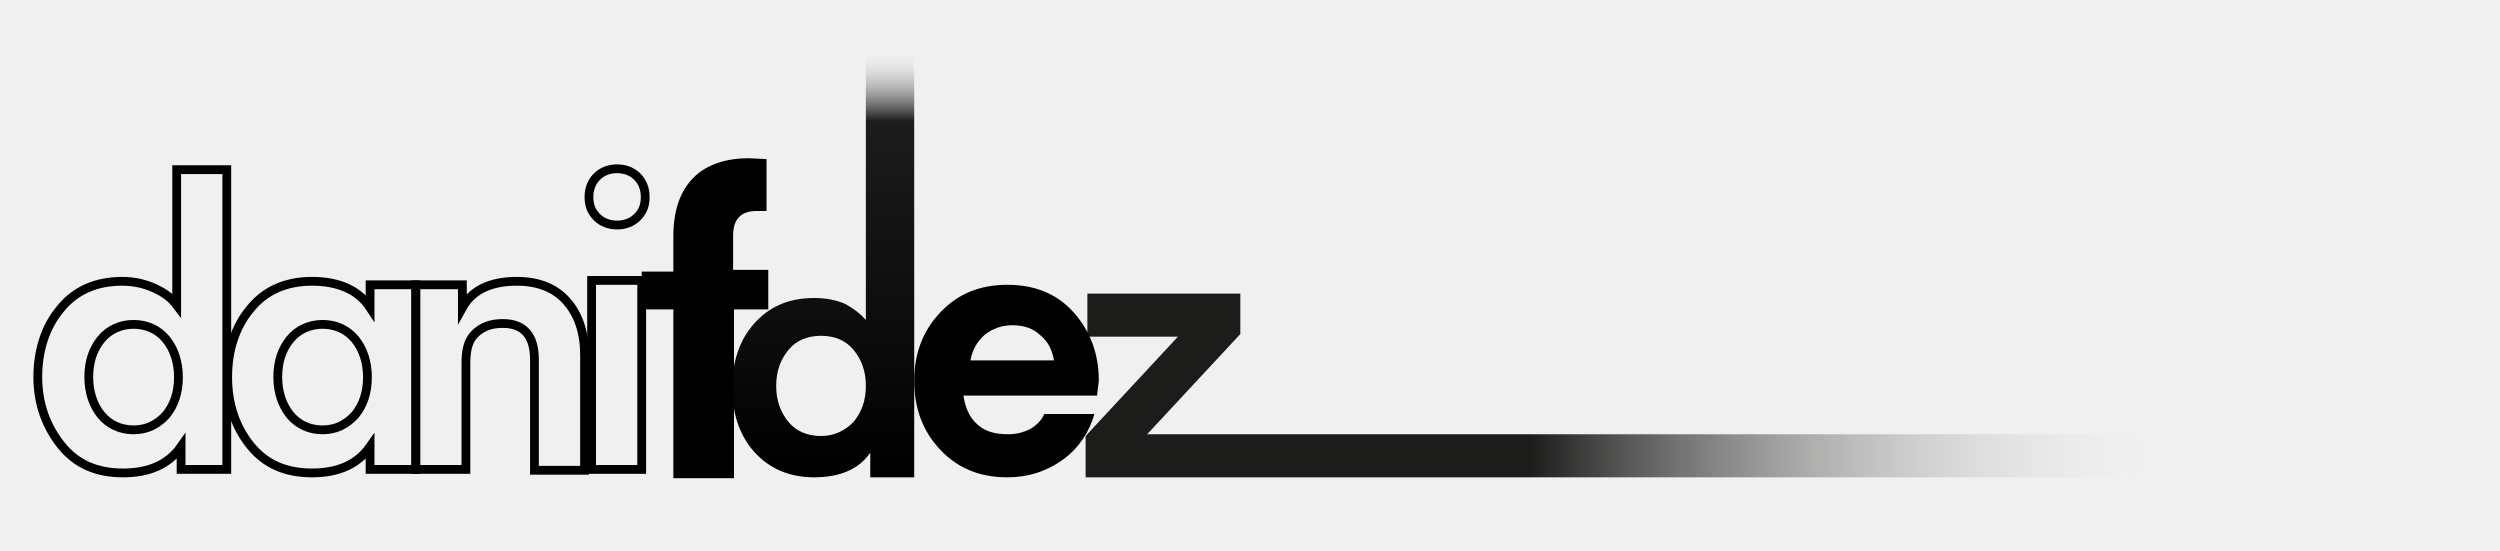
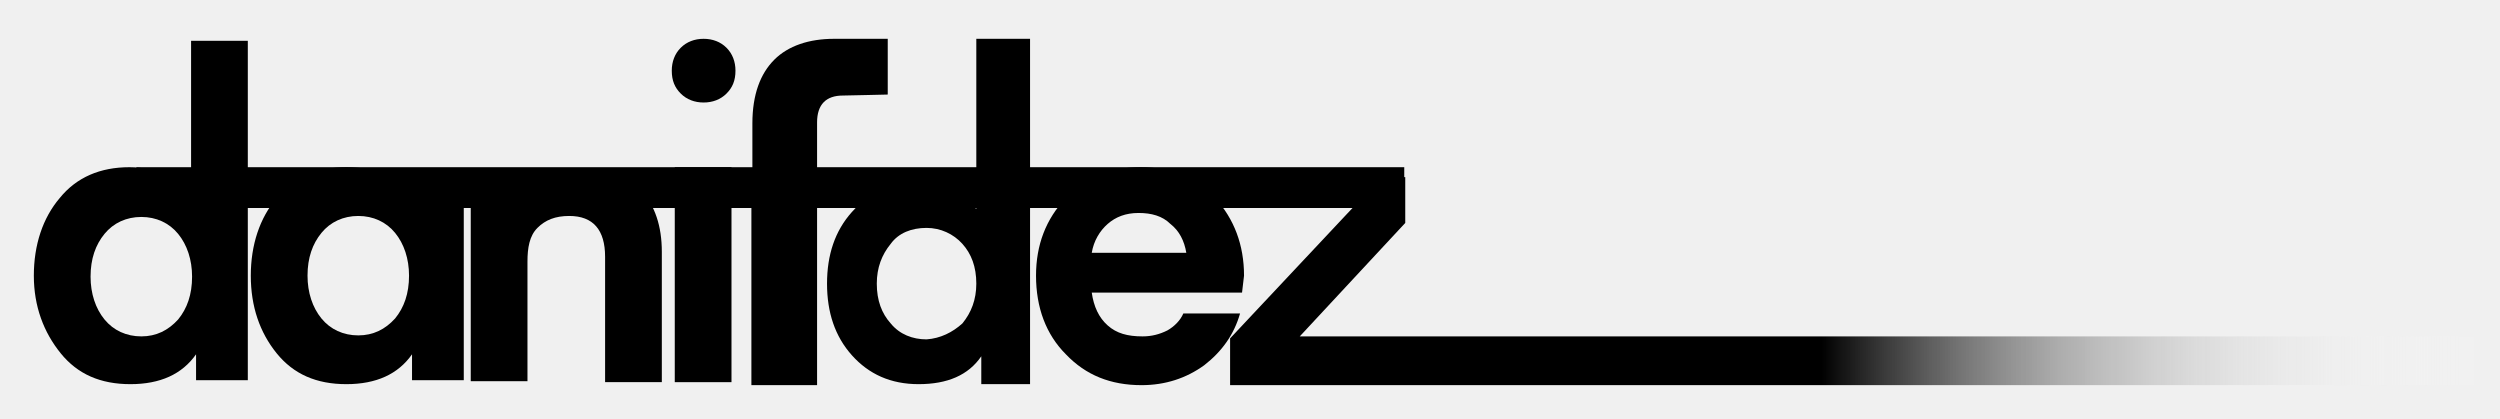
- <svg xmlns="http://www.w3.org/2000/svg" version="1.1" x="0px" y="0px" viewBox="0 0 284.4 62.6" style="enable-background:new 0 0 284.4 62.6;" xml:space="preserve">
+ <svg xmlns="http://www.w3.org/2000/svg" version="1.1" id="Capa_1" x="0px" y="0px" viewBox="0 0 251.2 42.1" style="enable-background:new 0 0 251.2 42.1;" xml:space="preserve">
  <style type="text/css">
- 	.st0{display:none;}
- 	.st1{fill:url(#SVGID_1_);}
- 	.st2{fill:url(#SVGID_2_);}
- 	.st3{display:none;stroke:#FFFFFF;stroke-miterlimit:10;}
- 	.st4{fill:none;stroke:#000000;stroke-miterlimit:10;}
+ 	.st0{fill:url(#SVGID_1_);}
+ 	.st1{display:none;fill:#1D1D1B;}
</style>
-   <g id="Capa_2" class="st0">
- </g>
-   <g id="Capa_1">
+   <g>
    <g>
      <g>
        <g>
-           <linearGradient id="SVGID_1_" gradientUnits="userSpaceOnUse" x1="123.481" y1="43.881" x2="250.838" y2="43.881">
-             <stop offset="0.397" style="stop-color:#1C1C1B" />
-             <stop offset="0.991" style="stop-color:#FFFFFF;stop-opacity:0" />
+           <linearGradient id="SVGID_1_" gradientUnits="userSpaceOnUse" x1="123.593" y1="28.209" x2="250.893" y2="28.209">
+             <stop offset="0.467" style="stop-color:#000000" />
+             <stop offset="0.496" style="stop-color:#181818;stop-opacity:0.946" />
+             <stop offset="0.576" style="stop-color:#545454;stop-opacity:0.796" />
+             <stop offset="0.655" style="stop-color:#888888;stop-opacity:0.646" />
+             <stop offset="0.733" style="stop-color:#B3B3B3;stop-opacity:0.501" />
+             <stop offset="0.807" style="stop-color:#D4D4D4;stop-opacity:0.362" />
+             <stop offset="0.878" style="stop-color:#ECECEC;stop-opacity:0.229" />
+             <stop offset="0.944" style="stop-color:#FAFAFA;stop-opacity:0.105" />
+             <stop offset="1" style="stop-color:#FFFFFF;stop-opacity:0" />
          </linearGradient>
-           <path class="st1" d="M141.1,38l-10.6,11.4h120.3v4.9H123.5v-4.7L134,38.3h-10.3v-4.9h17.4V38z" />
-           <path d="M124.8,45h-15.2c0.2,1.4,0.7,2.5,1.6,3.3c0.9,0.8,2,1.1,3.5,1.1c0.9,0,1.7-0.2,2.5-0.6c0.7-0.4,1.3-1,1.6-1.7h5.7      c-0.6,2.1-1.8,3.9-3.6,5.2c-1.8,1.3-3.9,2-6.3,2c-3.1,0-5.6-1-7.6-3.1c-2-2.1-3-4.7-3-7.9c0-3.1,1-5.7,3-7.8      c2-2.1,4.5-3.1,7.6-3.1c3.1,0,5.6,1,7.5,3.1c1.9,2.1,2.9,4.7,2.9,7.8L124.8,45z M115.2,37c-1.3,0-2.3,0.4-3.2,1.1      c-0.8,0.7-1.4,1.7-1.6,2.9h9.5c-0.2-1.2-0.7-2.2-1.6-2.9C117.6,37.4,116.5,37,115.2,37z" />
-           <linearGradient id="SVGID_2_" gradientUnits="userSpaceOnUse" x1="93.577" y1="5.343" x2="93.577" y2="54.361">
-             <stop offset="0" style="stop-color:#FFFFFF;stop-opacity:0" />
-             <stop offset="0.172" style="stop-color:#1C1C1B" />
-             <stop offset="1" style="stop-color:#000000" />
-           </linearGradient>
-           <path class="st2" d="M98.5,36.4V5.3h5.5v49h-5v-2.8c-1.3,1.9-3.5,2.8-6.4,2.8c-2.8,0-5.1-1-6.8-2.9c-1.7-1.9-2.5-4.4-2.5-7.3      c0-2.9,0.8-5.4,2.5-7.3c1.7-1.9,3.9-2.9,6.8-2.9c1.3,0,2.5,0.2,3.6,0.7C97.1,35.1,97.9,35.7,98.5,36.4z M97.1,48      c0.9-1.1,1.4-2.4,1.4-4.1c0-1.7-0.5-3-1.4-4.1c-0.9-1.1-2.2-1.6-3.7-1.6c-1.5,0-2.8,0.5-3.7,1.6c-0.9,1.1-1.4,2.4-1.4,4.1      c0,1.7,0.5,3,1.4,4.1c0.9,1.1,2.2,1.6,3.7,1.6C94.9,49.6,96.1,49,97.1,48z" />
-           <path class="st0" d="M80.6,54.4h-6.2l0.1-36.1h22v6H80.6l0.1,9.7h7.8v5.7h-7.9L80.6,54.4z" />
+           <path class="st0" d="M141.2,22.4l-10.6,11.4h120.3v4.9H123.6V34l12.3-13.1l-12.1,0v-3.1h17.4L141.2,22.4L141.2,22.4z" />
+           <path d="M98.1,21V3.9h5.4v34.7h-4.9v-2.8c-1.3,1.9-3.4,2.8-6.3,2.8c-2.8,0-5-1-6.7-2.9c-1.7-1.9-2.5-4.3-2.5-7.2      c0-2.9,0.8-5.3,2.5-7.2c1.7-1.9,3.8-2.9,6.7-2.9c1.3,0,2.5,0.2,3.5,0.7C96.7,19.8,97.5,20.4,98.1,21z M96.7,32.5      c0.9-1.1,1.4-2.4,1.4-4c0-1.7-0.5-3-1.4-4s-2.2-1.6-3.6-1.6c-1.5,0-2.8,0.5-3.6,1.6c-0.9,1.1-1.4,2.4-1.4,4c0,1.7,0.5,3,1.4,4      c0.9,1.1,2.2,1.6,3.6,1.6C94.5,34,95.7,33.4,96.7,32.5z" />
+           <path class="st1" d="M79.4,39.3h-6.2l0.1-36.1h22v6H79.4l0.1,9.7h7.8v5.7h-7.9V39.3z" />
        </g>
      </g>
      <g>
-         <path class="st3" d="M87.6,31.1h3.2V36h-3.2v17.9h-5.7V36h-3v-4.9h3v-1.8c0-2.7,0.6-4.7,1.9-6c1.3-1.3,3-2,5.2-2l1.7,0.1v5.3     c-0.2,0-0.5,0-0.9,0c-1.5,0-2.2,0.8-2.2,2.5V31.1z" />
+         <path class="st1" d="M87.6,16h3.2v4.9h-3.2v17.9h-5.7V20.9h-3V16h3v-1.8c0-2.7,0.6-4.7,1.9-6c1.3-1.3,3-2,5.2-2l1.7,0.1v5.3     c-0.2,0-0.5,0-0.9,0c-1.5,0-2.2,0.8-2.2,2.5V16z" />
      </g>
-       <path class="st4" d="M67.3,53.4V31.9h5.7v21.5H67.3z" />
-       <path class="st4" d="M52.6,32.4V35c1.1-2,3.2-3,6.2-3c2.5,0,4.4,0.8,5.7,2.3c1.3,1.5,2,3.5,2,6.1v13.1h-5.7V40.9    c0-2.7-1.2-4.1-3.6-4.1c-1.4,0-2.4,0.4-3.2,1.2S53,40,53,41.4v12h-5.7v-21H52.6z" />
-       <path class="st4" d="M42.1,32.4h5.2v21h-5.2v-2.6c-1.4,2-3.6,3-6.6,3c-3,0-5.3-1-7-3.1s-2.6-4.7-2.6-7.8c0-3.1,0.9-5.8,2.6-7.8    c1.7-2.1,4.1-3.1,7-3.1c3,0,5.3,1,6.6,3V32.4z M40.4,47.2c0.9-1.1,1.4-2.5,1.4-4.3c0-1.7-0.5-3.2-1.4-4.3    c-0.9-1.1-2.2-1.7-3.7-1.7c-1.5,0-2.8,0.6-3.7,1.7c-0.9,1.1-1.4,2.5-1.4,4.3c0,1.7,0.5,3.2,1.4,4.3c0.9,1.1,2.2,1.7,3.7,1.7    C38.2,48.9,39.4,48.3,40.4,47.2z" />
-       <path class="st4" d="M20.1,34.7V19.3h5.7v34.1h-5.2v-2.6c-1.4,2-3.6,3-6.6,3c-3,0-5.3-1-7-3.1S4.3,46,4.3,42.9    c0-3.1,0.9-5.8,2.6-7.8c1.7-2.1,4.1-3.1,7-3.1c1.4,0,2.6,0.3,3.7,0.8S19.5,33.9,20.1,34.7z M18.9,47.2c0.9-1.1,1.4-2.5,1.4-4.3    c0-1.7-0.5-3.2-1.4-4.3c-0.9-1.1-2.2-1.7-3.7-1.7c-1.5,0-2.8,0.6-3.7,1.7c-0.9,1.1-1.4,2.5-1.4,4.3c0,1.7,0.5,3.2,1.4,4.3    c0.9,1.1,2.2,1.7,3.7,1.7C16.7,48.9,17.9,48.3,18.9,47.2z" />
+       <path d="M67.8,38.4V16.8h5.7v21.6H67.8z" />
+       <path d="M52.6,17.3v2.6c1.1-2,3.2-3,6.2-3c2.5,0,4.4,0.8,5.7,2.3c1.3,1.5,2,3.5,2,6.1v13.1h-5.7V25.8c0-2.7-1.2-4.1-3.6-4.1    c-1.4,0-2.4,0.4-3.2,1.2s-1,2-1,3.4v12h-5.7v-21H52.6z" />
+       <path d="M41.4,17.2h5.2v21h-5.2v-2.6c-1.4,2-3.6,3-6.6,3s-5.3-1-7-3.1s-2.6-4.7-2.6-7.8s0.9-5.8,2.6-7.8c1.7-2.1,4.1-3.1,7-3.1    c3,0,5.3,1,6.6,3V17.2z M39.7,32c0.9-1.1,1.4-2.5,1.4-4.3c0-1.7-0.5-3.2-1.4-4.3s-2.2-1.7-3.7-1.7s-2.8,0.6-3.7,1.7    c-0.9,1.1-1.4,2.5-1.4,4.3c0,1.7,0.5,3.2,1.4,4.3c0.9,1.1,2.2,1.7,3.7,1.7S38.7,33.1,39.7,32z" />
+       <path d="M19.2,19.5V4.1h5.7v34.1h-5.2v-2.6c-1.4,2-3.6,3-6.6,3s-5.3-1-7-3.1s-2.7-4.7-2.7-7.8s0.9-5.8,2.6-7.8    c1.7-2.1,4.1-3.1,7-3.1c1.4,0,2.6,0.3,3.7,0.8S18.6,18.7,19.2,19.5z M17.9,32.1c0.9-1.1,1.4-2.5,1.4-4.3c0-1.7-0.5-3.2-1.4-4.3    s-2.2-1.7-3.7-1.7s-2.8,0.6-3.7,1.7c-0.9,1.1-1.4,2.5-1.4,4.3c0,1.7,0.5,3.2,1.4,4.3c0.9,1.1,2.2,1.7,3.7,1.7S16.9,33.2,17.9,32.1    z" />
    </g>
-     <path class="st4" d="M72.5,24.7c-0.6,0.6-1.4,0.9-2.3,0.9c-0.9,0-1.7-0.3-2.3-0.9c-0.6-0.6-0.9-1.3-0.9-2.3c0-0.9,0.3-1.7,0.9-2.3   c0.6-0.6,1.4-0.9,2.3-0.9c0.9,0,1.7,0.3,2.3,0.9c0.6,0.6,0.9,1.4,0.9,2.3C73.4,23.4,73.1,24.1,72.5,24.7z" />
+     <path d="M73,9.4c-0.6,0.6-1.4,0.9-2.3,0.9S69,10,68.4,9.4c-0.6-0.6-0.9-1.3-0.9-2.3c0-0.9,0.3-1.7,0.9-2.3c0.6-0.6,1.4-0.9,2.3-0.9   s1.7,0.3,2.3,0.9c0.6,0.6,0.9,1.4,0.9,2.3C73.9,8.1,73.6,8.8,73,9.4z" />
    <g>
-       <path d="M83.5,30.7h3.9v4.5h-3.9v19.2h-6.9V35.2h-3.6v-4.3l3.6,0v-4c0-3,0.8-5.2,2.3-6.7c1.5-1.5,3.7-2.2,6.3-2.2l2,0.1v5.9    c-0.2,0-0.6,0-1.1,0c-1.8,0-2.7,0.9-2.7,2.8V30.7z" />
+       <path d="M82.1,16.8h59v4.1h-59v17.8h-6.6V20.9H13.7v-4.1h61.9v-4.4c0-2.9,0.8-5,2.2-6.4c1.4-1.4,3.5-2.1,6-2.1h5.4v5.6    c-0.2,0-4,0.1-4.5,0.1c-1.7,0-2.6,0.9-2.6,2.7V16L82.1,16.8z" />
+     </g>
+     <g>
+       <path d="M124.8,29.4h-15.1c0.2,1.4,0.7,2.5,1.6,3.3c0.9,0.8,2,1.1,3.5,1.1c0.9,0,1.7-0.2,2.5-0.6c0.7-0.4,1.3-1,1.6-1.7h5.7    c-0.6,2.1-1.8,3.8-3.6,5.2c-1.8,1.3-3.9,2-6.3,2c-3.1,0-5.6-1-7.6-3.1c-2-2-3-4.7-3-7.9c0-3.1,1-5.7,3-7.8c2-2.1,4.5-3.1,7.5-3.1    s5.5,1,7.5,3.1c1.9,2.1,2.9,4.7,2.9,7.8L124.8,29.4z M114.4,21.4c-1.3,0-2.3,0.4-3.1,1.1c-0.8,0.7-1.4,1.7-1.6,2.9h9.5    c-0.2-1.2-0.7-2.2-1.6-2.9C116.8,21.7,115.7,21.4,114.4,21.4z" />
    </g>
  </g>
</svg>
